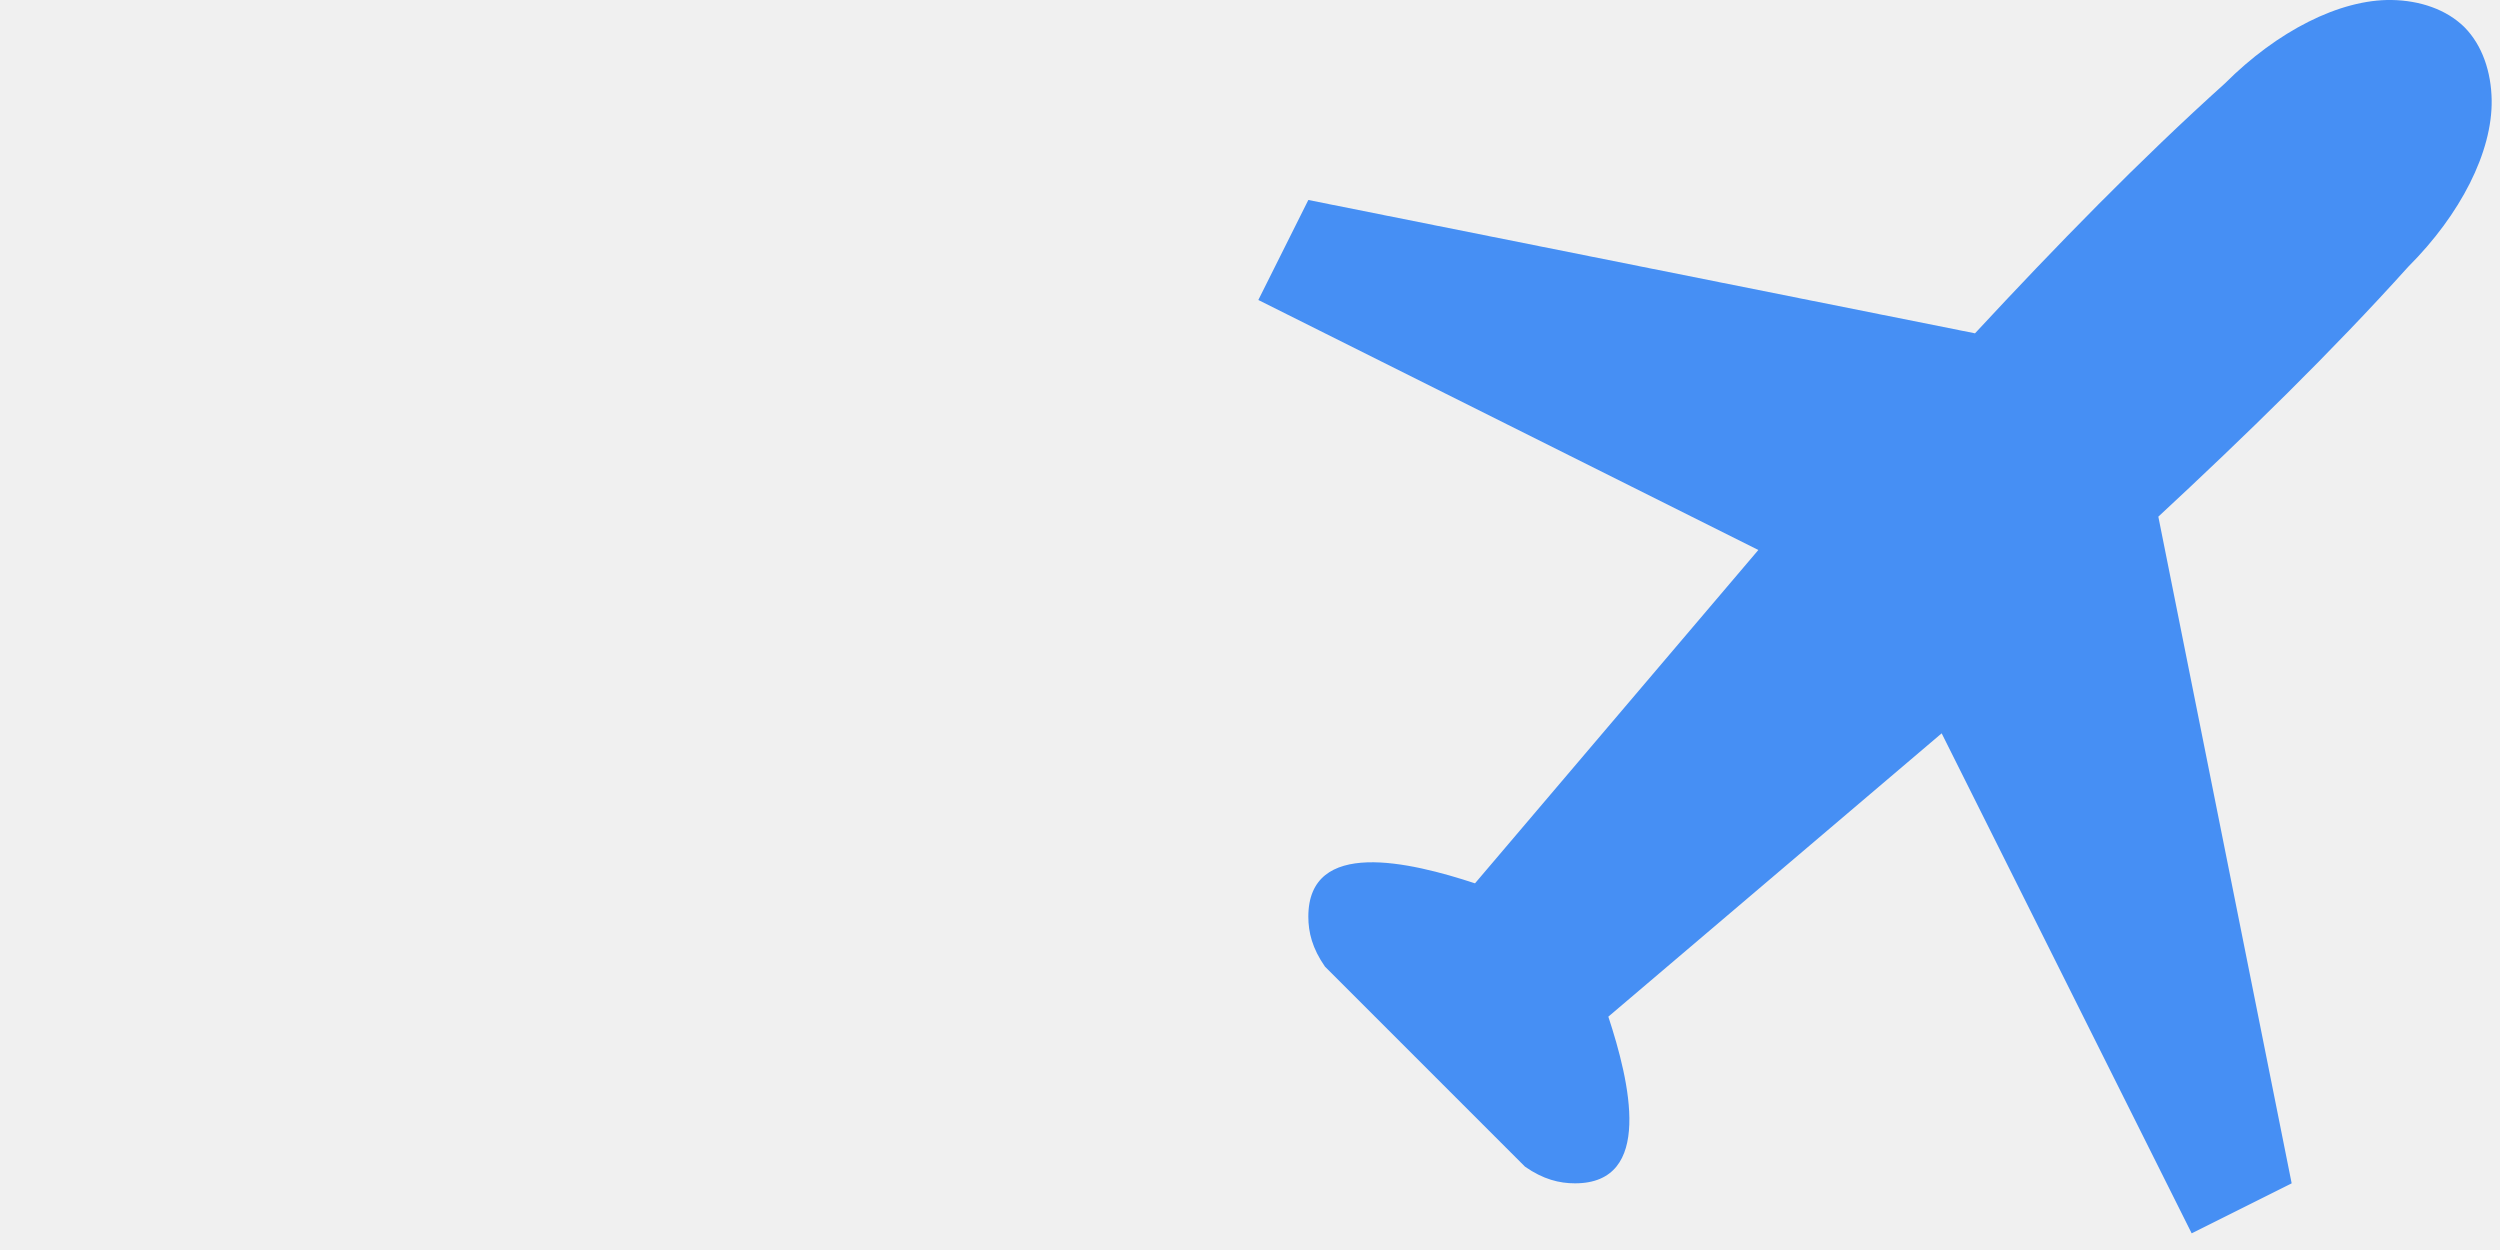
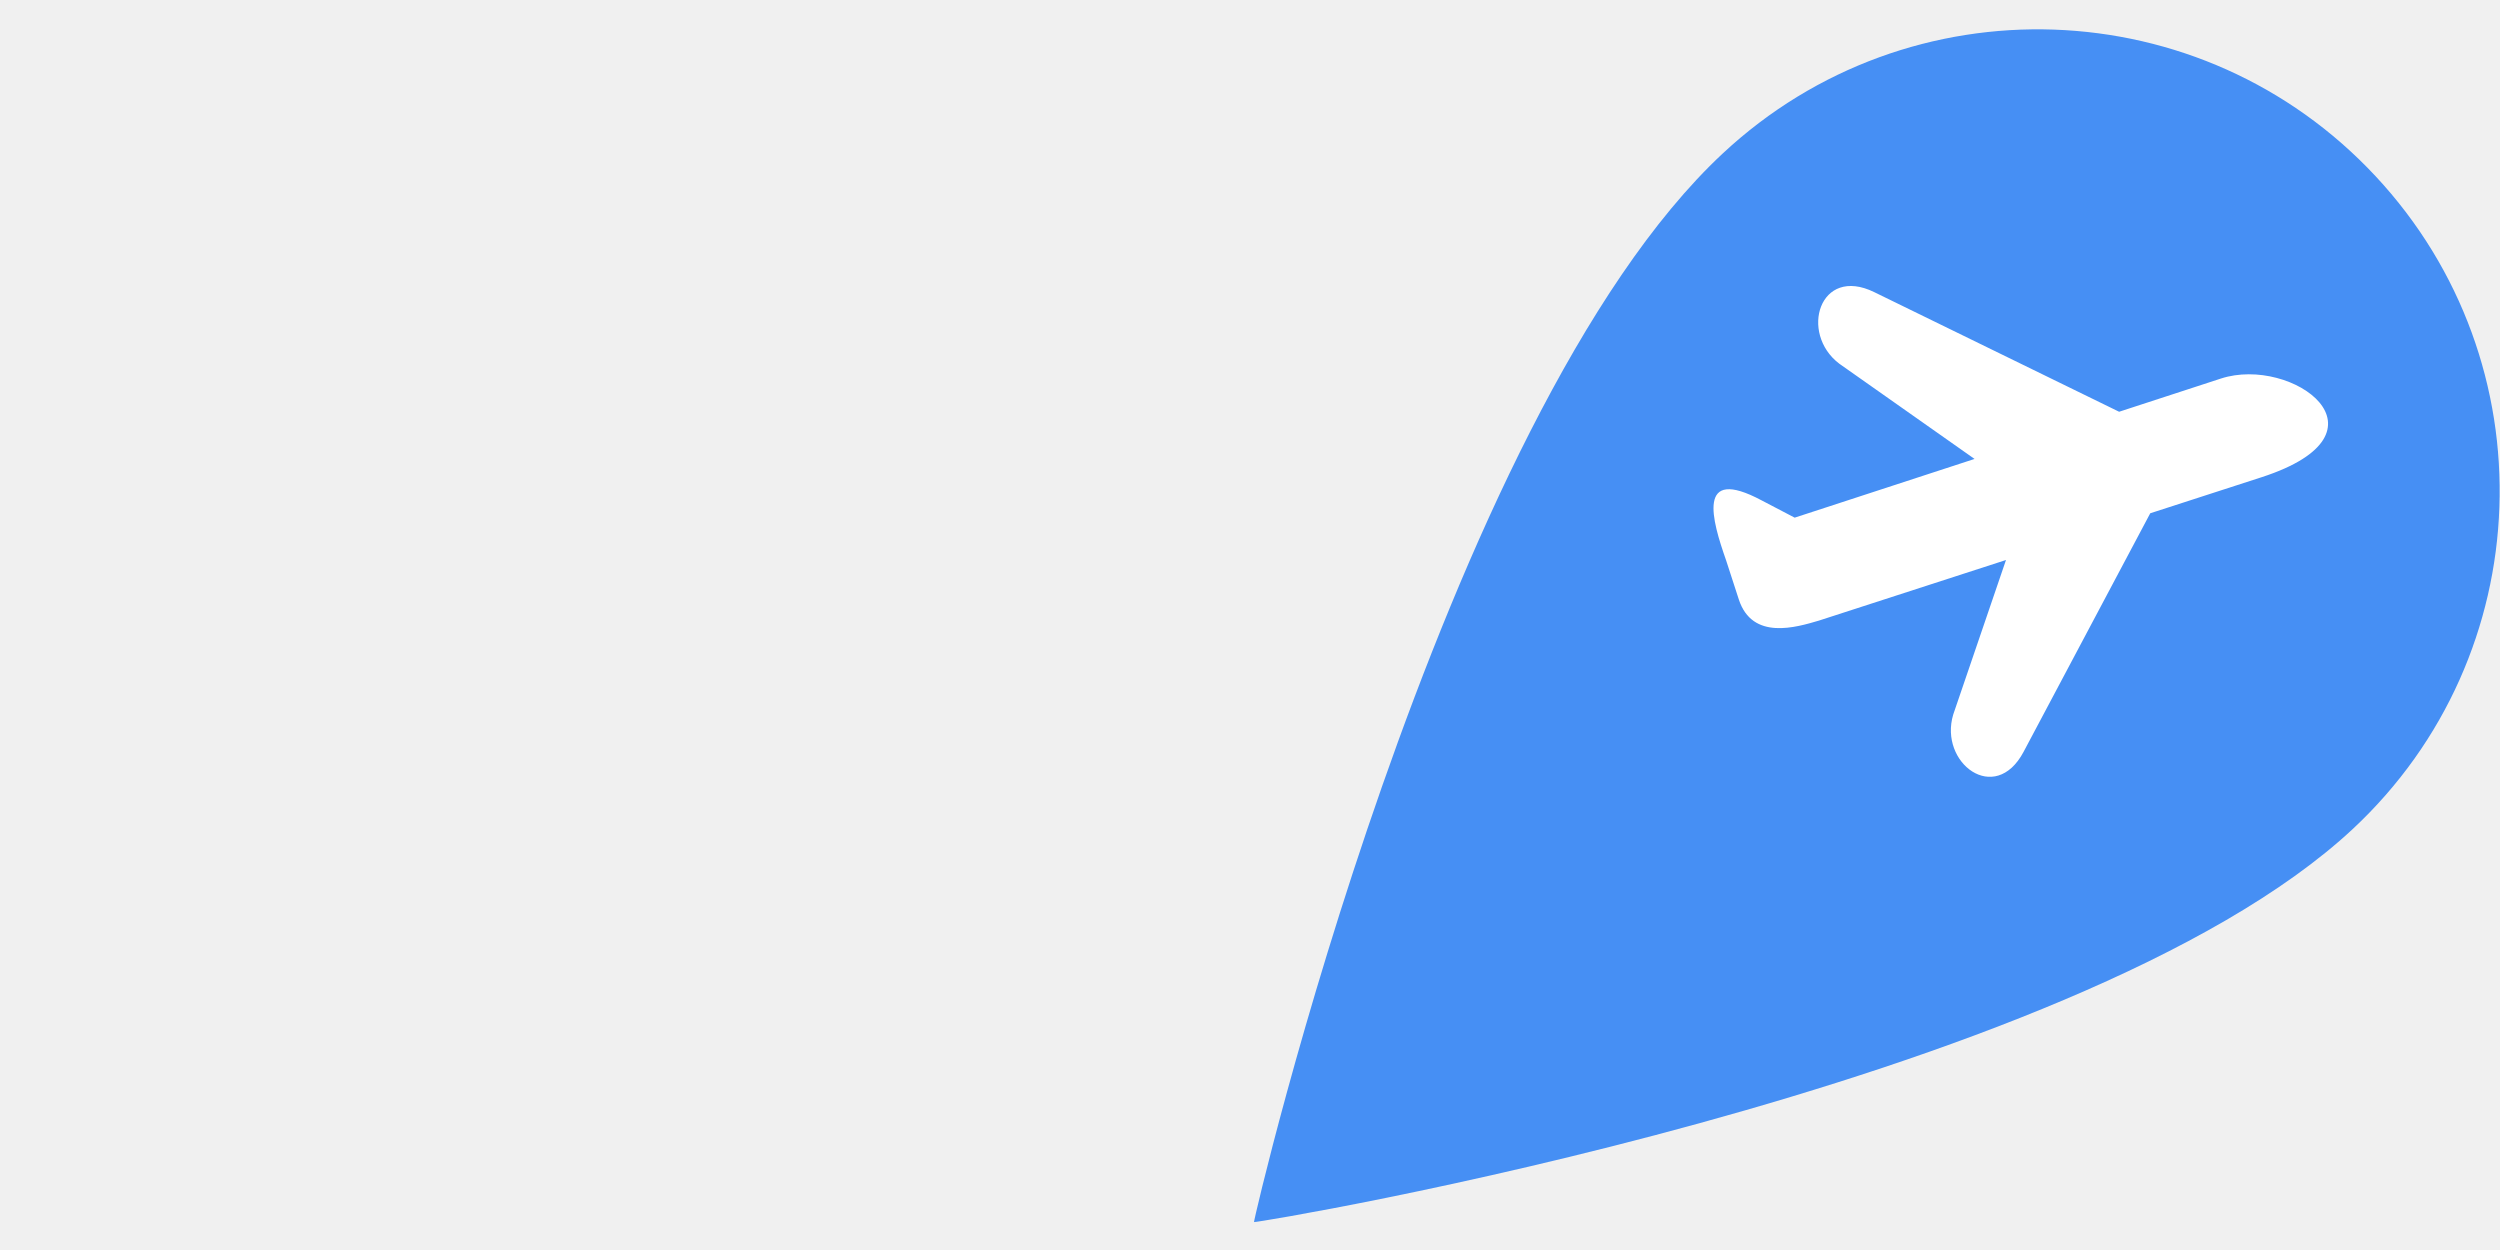
- <svg xmlns="http://www.w3.org/2000/svg" width="70px" height="35px" viewBox="0 0 149 75" version="1.1">
+ <svg xmlns="http://www.w3.org/2000/svg" width="70px" height="35px" viewBox="0 0 410 196" version="1.1">
  <defs />
  <g id="Page-1" stroke="none" stroke-width="1" fill="none" fill-rule="evenodd">
-     <g id="Group-2" transform="translate(0, -1)">
-       <g id="noun_687055_cc" transform="translate(75, 0)" fill-rule="nonzero" fill="#468ff4">
-         <g id="Group" transform="translate(0, 0.63782)">
-           <path d="M68,0.362 C64.881,0.313 61.129,2.234 58,5.362 C52.879,9.971 47.848,15.139 43,20.362 L3,12.362 L0,18.362 L30,33.362 L13,53.362 C9.102,52.08 3,50.621 3,55.362 C3,56.299 3.235,57.265 4,58.362 L16,70.362 C17.098,71.128 18.063,71.362 19,71.362 C23.741,71.362 22.282,65.26 21,61.362 L41,44.362 L56,74.362 L62,71.362 L54,31.362 C59.223,26.514 64.391,21.483 69,16.362 C72.128,13.234 74.049,9.481 74,6.362 C73.973,4.682 73.443,3.082 72.368,1.995 C71.28,0.919 69.68,0.389 68,0.362 L68,0.362 Z" id="Shape" />
-         </g>
-       </g>
-       <rect id="Rectangle" fill-opacity="0.01" fill="#D8D8D8" x="0" y="75" width="1" height="1" />
+     <g id="Group" transform="translate(0, -31)">
+       <rect id="Rectangle" fill="#FFFFFF" x="276" y="60" width="109" height="101" />
+       <path d="M258.207,71.207 C258.374,71.296 258.539,71.384 258.67,71.454 C258.559,71.394 258.402,71.312 258.207,71.207 Z" id="Shape" fill="#000000" fill-rule="nonzero" transform="translate(258.707, 71.707) rotate(46) translate(-258.707, -71.707) " />
+       <path d="M258.207,70.207 C258.339,70.277 258.457,70.34 258.567,70.398 C258.427,70.322 258.296,70.254 258.207,70.207 Z" id="Shape" fill="#000000" fill-rule="nonzero" transform="translate(258.707, 70.707) rotate(46) translate(-258.707, -70.707) " />
+       <path d="M258.207,70.207 C258.255,70.232 258.29,70.252 258.334,70.275 C258.257,70.233 258.207,70.207 258.207,70.207 Z" id="Shape" fill="#000000" fill-rule="nonzero" transform="translate(258.707, 70.707) rotate(46) translate(-258.707, -70.707) " />
+       <path d="M258.207,71.207 C258.631,71.434 258.508,71.367 258.207,71.207 L258.207,71.207 Z" id="Shape" fill="#000000" fill-rule="nonzero" transform="translate(258.707, 71.707) rotate(46) translate(-258.707, -71.707) " />
+       <path d="M297.627,15.408 C255.794,15.408 221.881,49.32 221.881,91.153 C221.881,154.407 297.358,266.919 297.627,266.909 C297.949,266.897 373.373,153.407 373.373,91.153 C373.373,49.32 339.462,15.408 297.627,15.408 Z M320.994,62.723 L312.853,80.136 L327.302,122.019 C330.555,131.459 319.12,133.415 314.957,126.279 L302.323,102.665 L288.663,131.889 C286.95,135.306 283.642,142.139 277.157,139.116 L271.07,136.277 C264.665,133.471 256.3,129.267 267.848,125.303 L273.61,123.273 L286.685,95.132 L260.117,100.706 C251.976,102.105 246.121,92.088 255.444,88.511 L297.196,72.513 L304.599,56.586 C309.794,45.442 330.977,41.316 320.994,62.723 Z" id="Shape" fill="#468ff4" fill-rule="nonzero" transform="translate(297.6267, 141.1588) rotate(47) translate(-297.6267, -141.1588) " />
+       <ellipse id="Oval" fill-opacity="0.01" fill="#D8D8D8" cx="3" cy="153.5" rx="3" ry="3.5" />
    </g>
  </g>
</svg>
